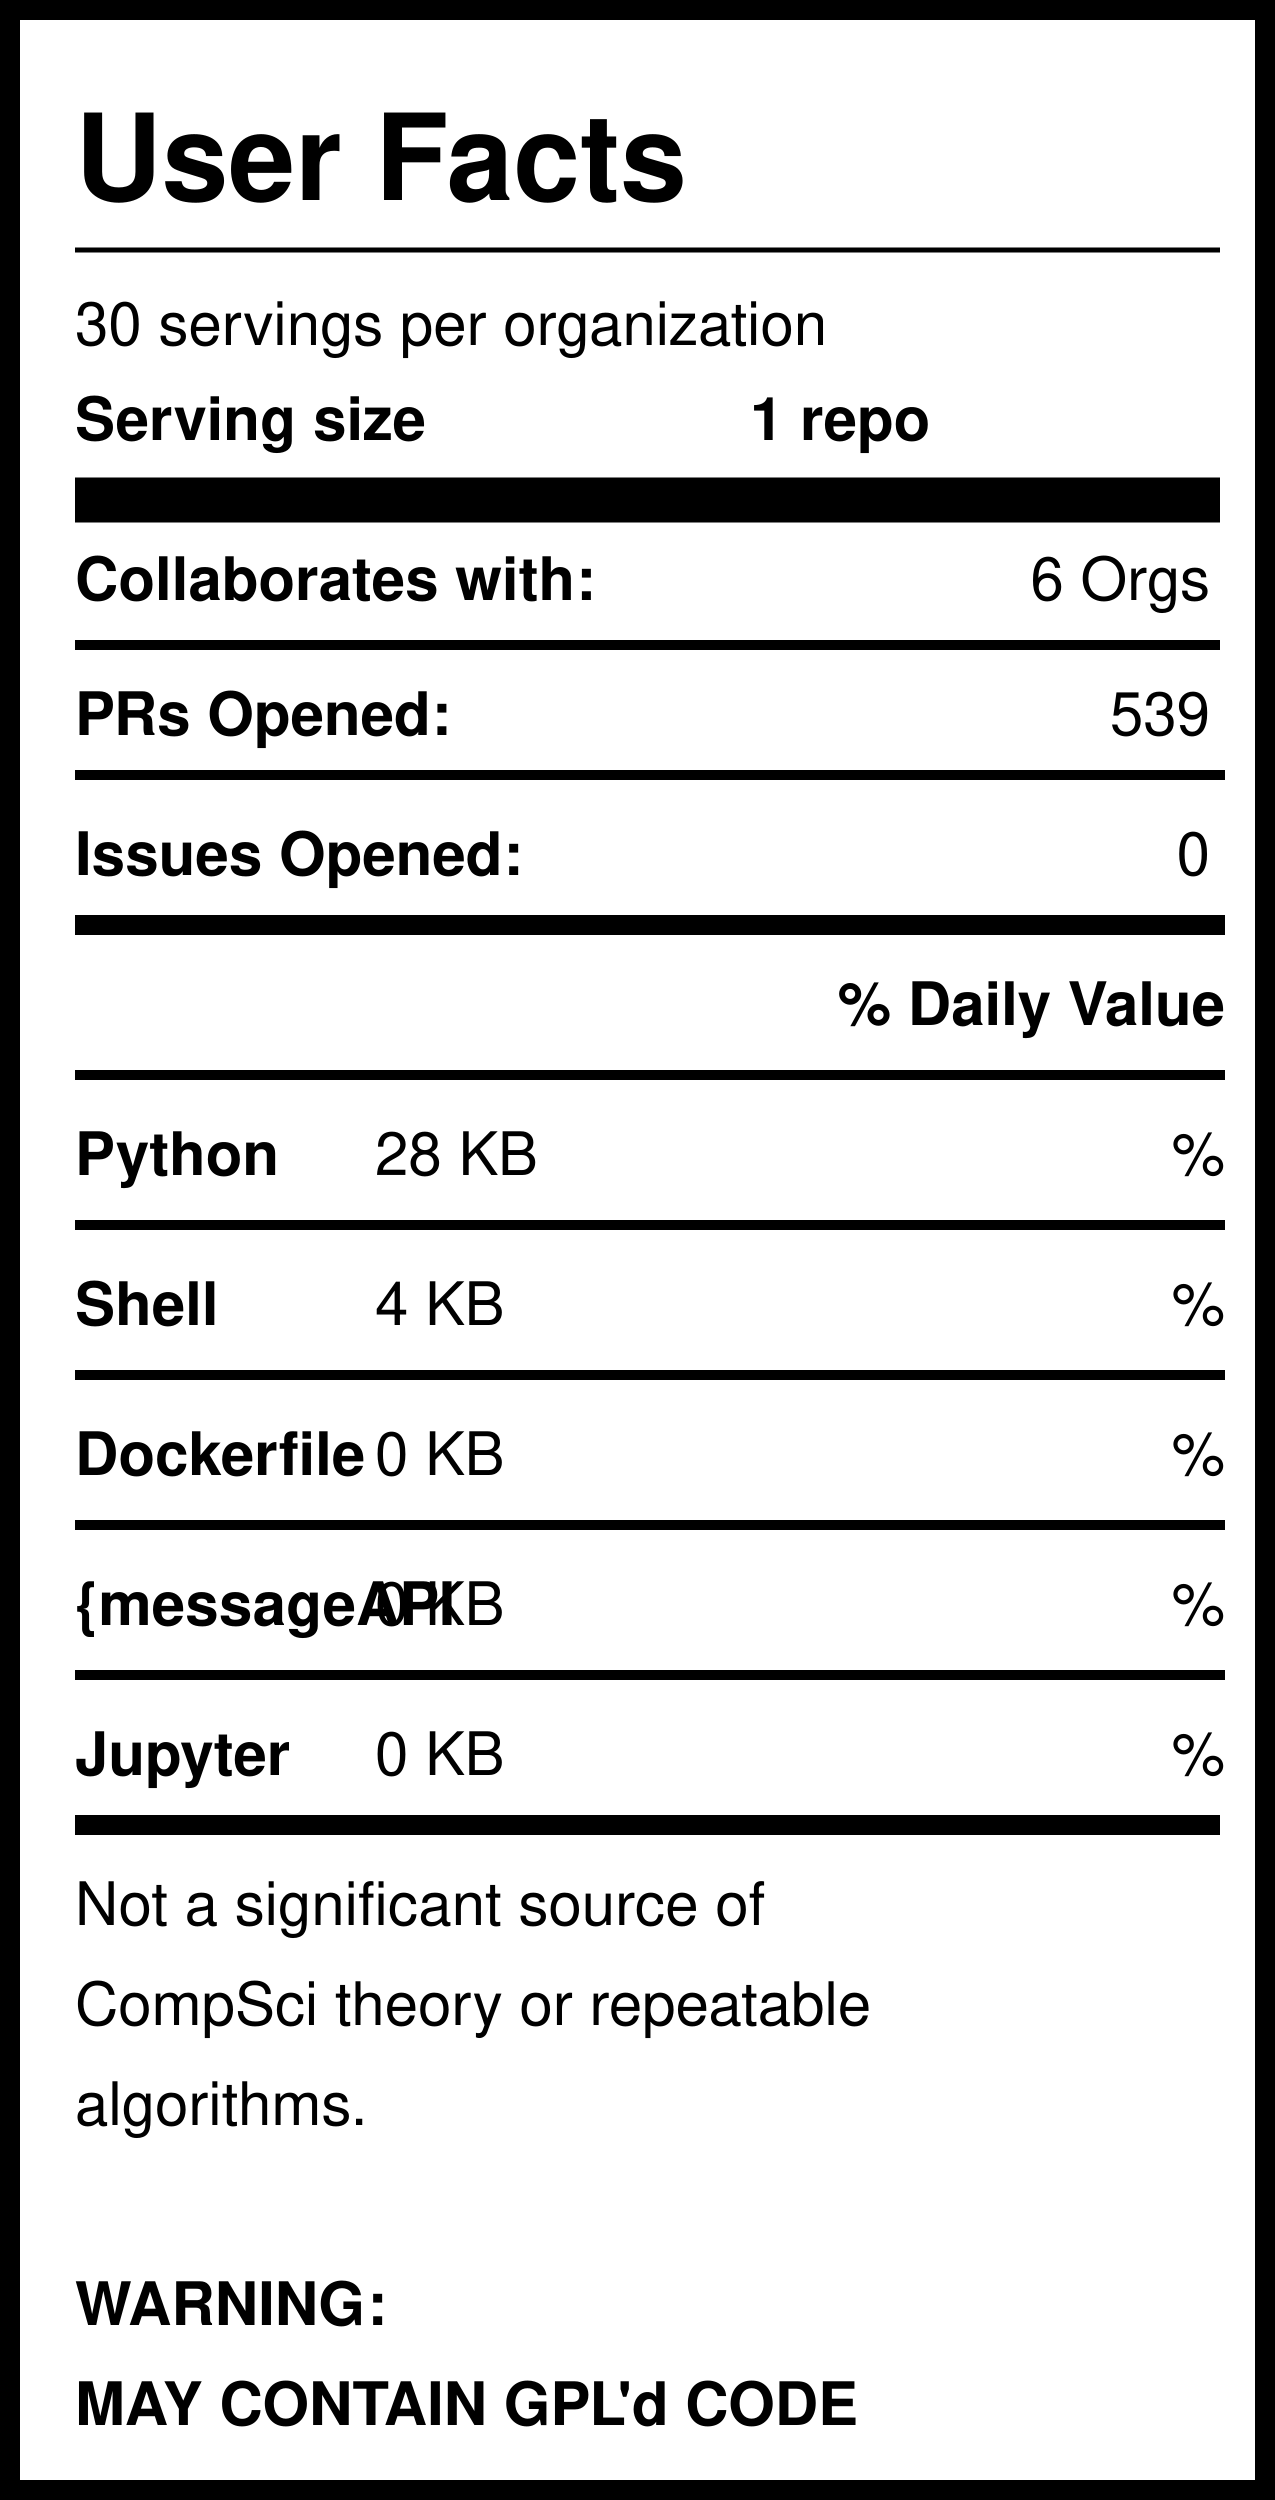
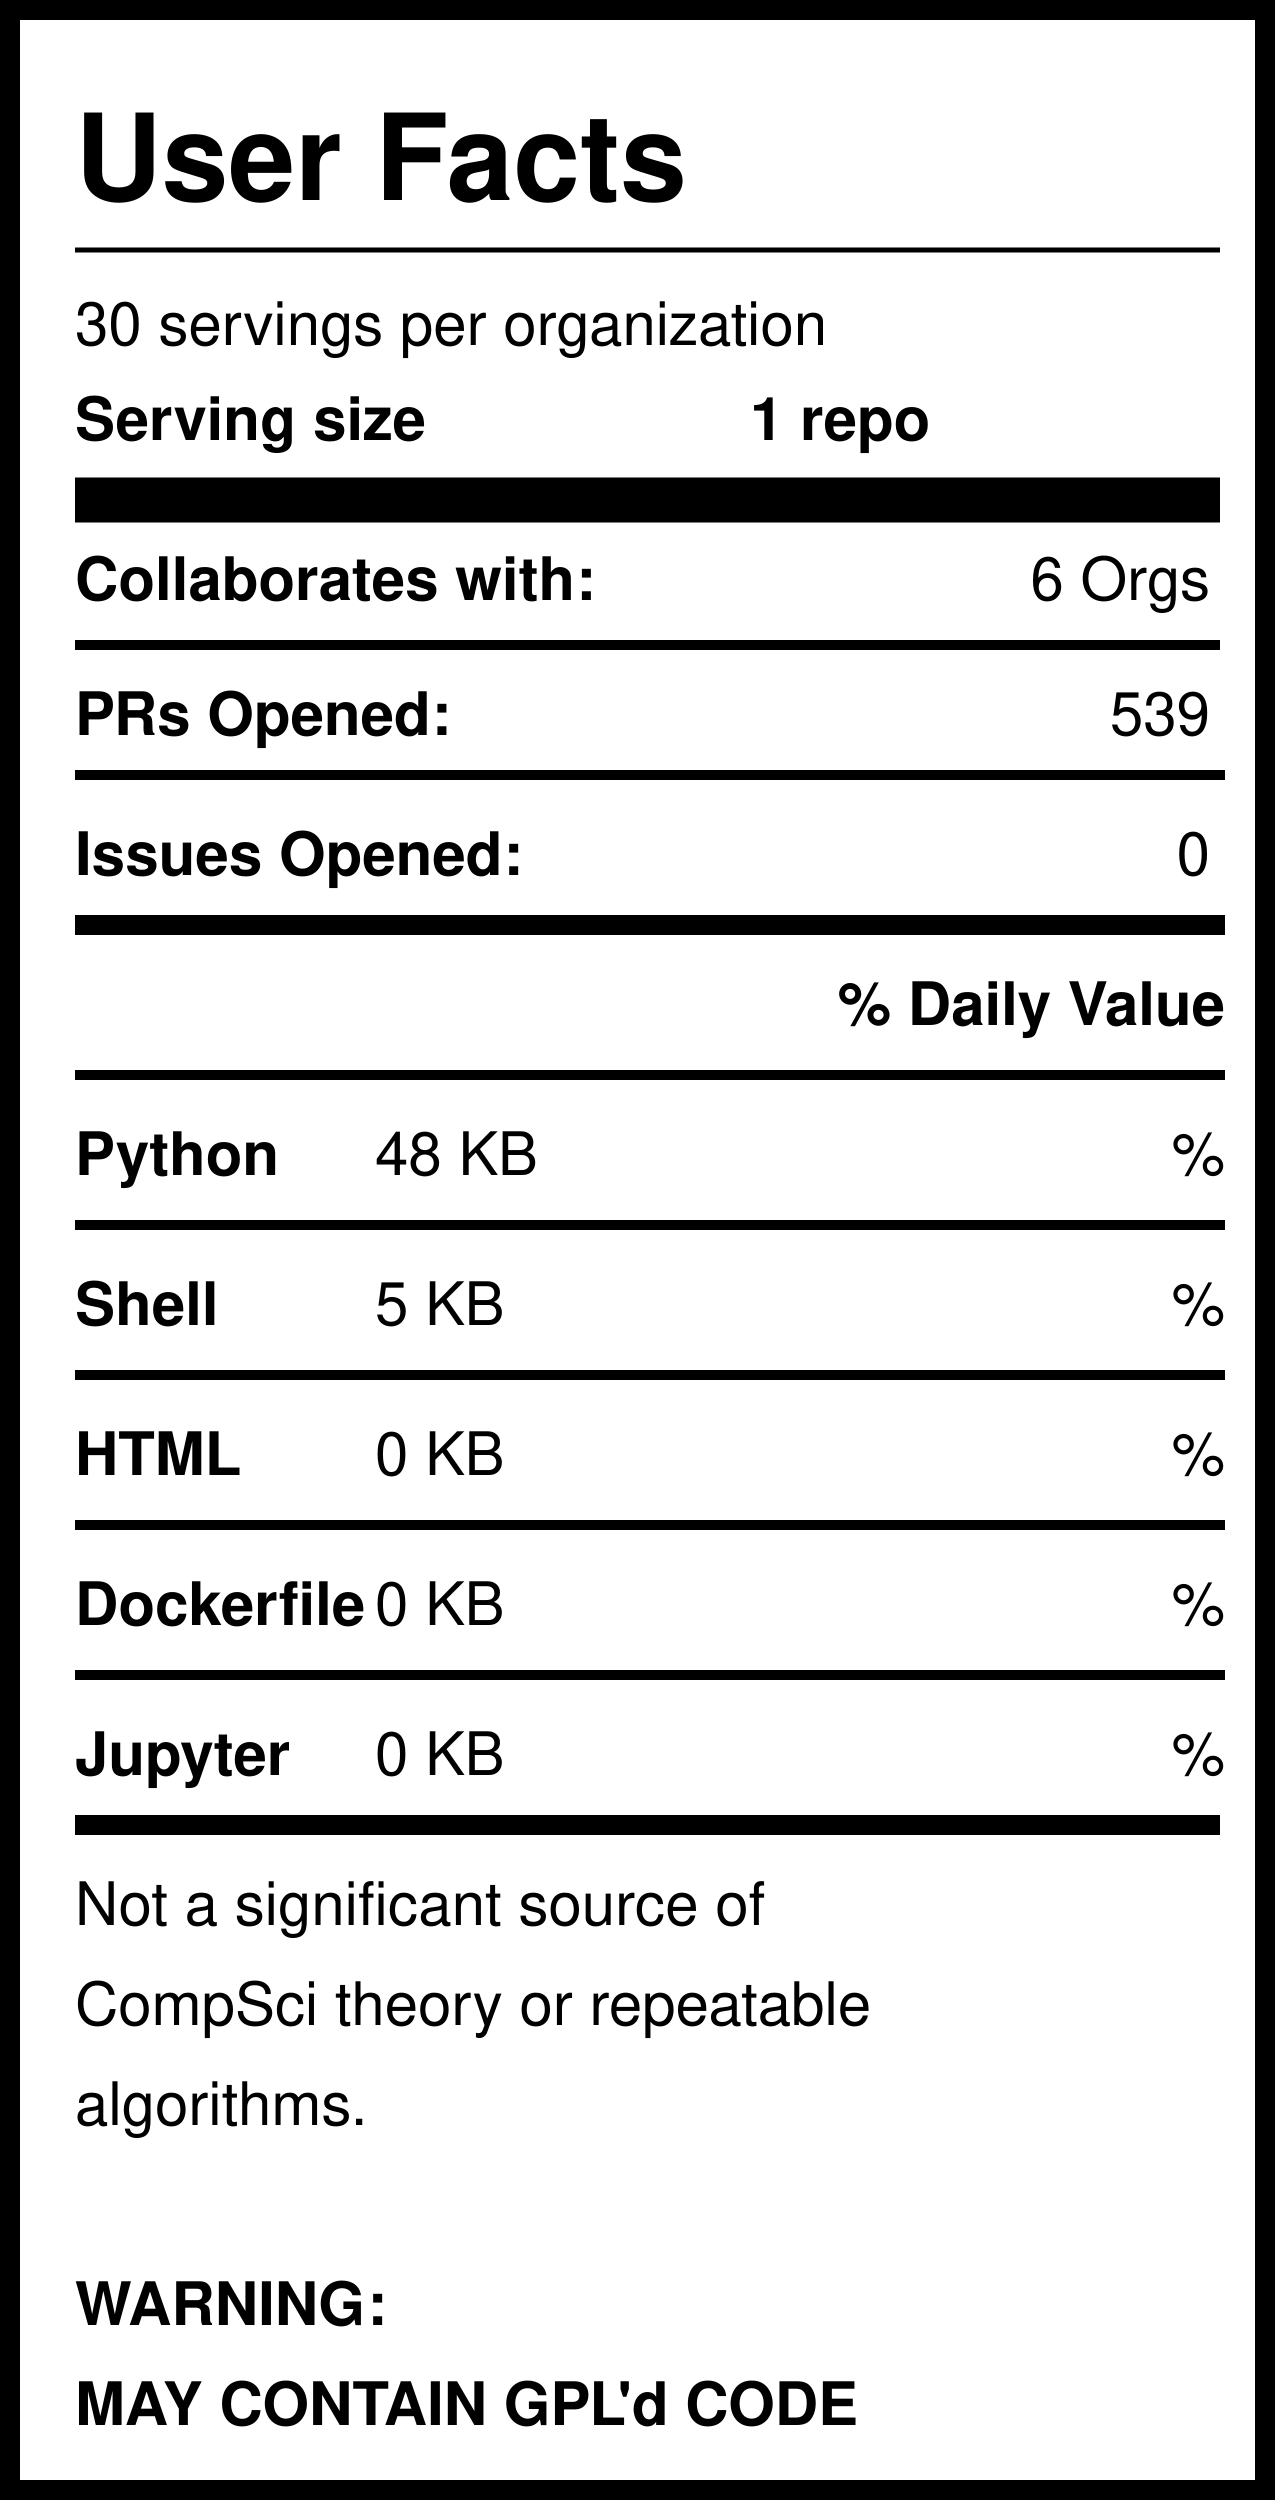
<svg xmlns="http://www.w3.org/2000/svg" version="1.1" width="255" height="500" style="background: white">
  <svg width="255" height="500">
    <rect width="255" height="500" style="fill:rgb(255,255,255);stroke-width:8;stroke:rgb(0,0,0)" />
    <text x="15" y="40" font-family="Helvetica" font-weight="bold" font-size="2em">User Facts</text>
    <line x1="15" y1="50" x2="244" y2="50" style="stroke:rgb(0,0,0);stroke-width:1" />
    <text x="15" y="69" font-family="Helvetica" lengthAdjust="spacingAndGlyphs">30 servings per organization</text>
    <text x="15" y="88" font-family="Helvetica" font-weight="bold" lengthAdjust="spacingAndGlyphs">Serving size</text>
    <text x="150" y="88" font-family="Helvetica" font-weight="bold" lengthAdjust="spacingAndGlyphs">1 repo</text>
    <line x1="15" y1="100" x2="244" y2="100" style="stroke:rgb(0,0,0);stroke-width:9" />
    <text x="15" y="120" font-family="Helvetica" font-weight="bold" lengthAdjust="spacingAndGlyphs">Collaborates with:</text>
    <text x="242" y="120" font-family="Helvetica" text-anchor="end" lengthAdjust="spacingAndGlyphs">6 Orgs</text>
    <line x1="15" y1="129" x2="244" y2="129" style="stroke:rgb(0,0,0);stroke-width:2" />
    <text x="15" y="147" font-family="Helvetica" font-weight="bold" lengthAdjust="spacingAndGlyphs">PRs Opened:</text>
    <text x="242" y="147" font-family="Helvetica" text-anchor="end" lengthAdjust="spacingAndGlyphs">539</text>
    <text x="15" y="175" font-family="Helvetica" font-weight="bold" lengthAdjust="spacingAndGlyphs">Issues Opened:</text>
    <text x="242" y="175" font-family="Helvetica" lengthAdjust="spacingAndGlyphs" text-anchor="end">0</text>
    <line x1="15" y1="185" x2="245" y2="185" style="stroke:rgb(0,0,0);stroke-width:4" />
    <line x1="15" y1="155" x2="245" y2="155" style="stroke:rgb(0,0,0);stroke-width:2" />
    <text x="245" y="205" font-family="Helvetica" font-weight="bold" text-anchor="end" lengthAdjust="spacingAndGlyphs">% Daily Value</text>
    <line x1="15" y1="215" x2="245" y2="215" style="stroke:rgb(0,0,0);stroke-width:2" />
    <text x="15" y="235" font-family="Helvetica" font-weight="bold" lengthAdjust="spacingAndGlyphs">Python</text>
-     <text x="75" y="235" font-family="Helvetica" lengthAdjust="spacingAndGlyphs">28 KB</text>
+     <text x="75" y="235" font-family="Helvetica" lengthAdjust="spacingAndGlyphs">48 KB</text>
    <text x="245" y="235" font-family="Helvetica" lengthAdjust="spacingAndGlyphs" text-anchor="end">%</text>
    <line x1="15" y1="245" x2="245" y2="245" style="stroke:rgb(0,0,0);stroke-width:2" />
    <text x="15" y="265" font-family="Helvetica" font-weight="bold" lengthAdjust="spacingAndGlyphs">Shell</text>
-     <text x="75" y="265" font-family="Helvetica" lengthAdjust="spacingAndGlyphs">4 KB</text>
+     <text x="75" y="265" font-family="Helvetica" lengthAdjust="spacingAndGlyphs">5 KB</text>
    <text x="245" y="265" font-family="Helvetica" lengthAdjust="spacingAndGlyphs" text-anchor="end">%</text>
    <line x1="15" y1="275" x2="245" y2="275" style="stroke:rgb(0,0,0);stroke-width:2" />
-     <text x="15" y="295" font-family="Helvetica" font-weight="bold" lengthAdjust="spacingAndGlyphs">Dockerfile</text>
+     <text x="15" y="295" font-family="Helvetica" font-weight="bold" lengthAdjust="spacingAndGlyphs">HTML</text>
    <text x="75" y="295" font-family="Helvetica" lengthAdjust="spacingAndGlyphs">0 KB</text>
    <text x="245" y="295" font-family="Helvetica" lengthAdjust="spacingAndGlyphs" text-anchor="end">%</text>
    <line x1="15" y1="305" x2="245" y2="305" style="stroke:rgb(0,0,0);stroke-width:2" />
-     <text x="15" y="325" font-family="Helvetica" font-weight="bold" lengthAdjust="spacingAndGlyphs">{messageAPI</text>
+     <text x="15" y="325" font-family="Helvetica" font-weight="bold" lengthAdjust="spacingAndGlyphs">Dockerfile</text>
    <text x="75" y="325" font-family="Helvetica" lengthAdjust="spacingAndGlyphs">0 KB</text>
    <text x="245" y="325" font-family="Helvetica" lengthAdjust="spacingAndGlyphs" text-anchor="end">%</text>
    <line x1="15" y1="335" x2="245" y2="335" style="stroke:rgb(0,0,0);stroke-width:2" />
    <text x="15" y="355" font-family="Helvetica" font-weight="bold" lengthAdjust="spacingAndGlyphs">Jupyter</text>
    <text x="75" y="355" font-family="Helvetica" lengthAdjust="spacingAndGlyphs">0 KB</text>
    <text x="245" y="355" font-family="Helvetica" lengthAdjust="spacingAndGlyphs" text-anchor="end">%</text>
    <line x1="15" y1="365" x2="244" y2="365" style="stroke:rgb(0,0,0);stroke-width:4" />
    <text id="Warning1" x="15" y="385" font-family="Helvetica" lengthAdjust="spacingAndGlyphs">Not a significant source of </text>
    <text id="Warning2" x="15" y="405" font-family="Helvetica" lengthAdjust="spacingAndGlyphs">CompSci theory or repeatable</text>
    <text id="Warning3" x="15" y="425" font-family="Helvetica" lengthAdjust="spacingAndGlyphs">algorithms. </text>
    <text id="GPL1" x="15" y="465" font-family="Helvetica" font-weight="bold" lengthAdjust="spacingAndGlyphs">WARNING:</text>
    <text id="GPL2" x="15" y="485" font-family="Helvetica" font-weight="bold" lengthAdjust="spacingAndGlyphs">MAY CONTAIN GPL'd CODE</text>
  </svg>
</svg>
